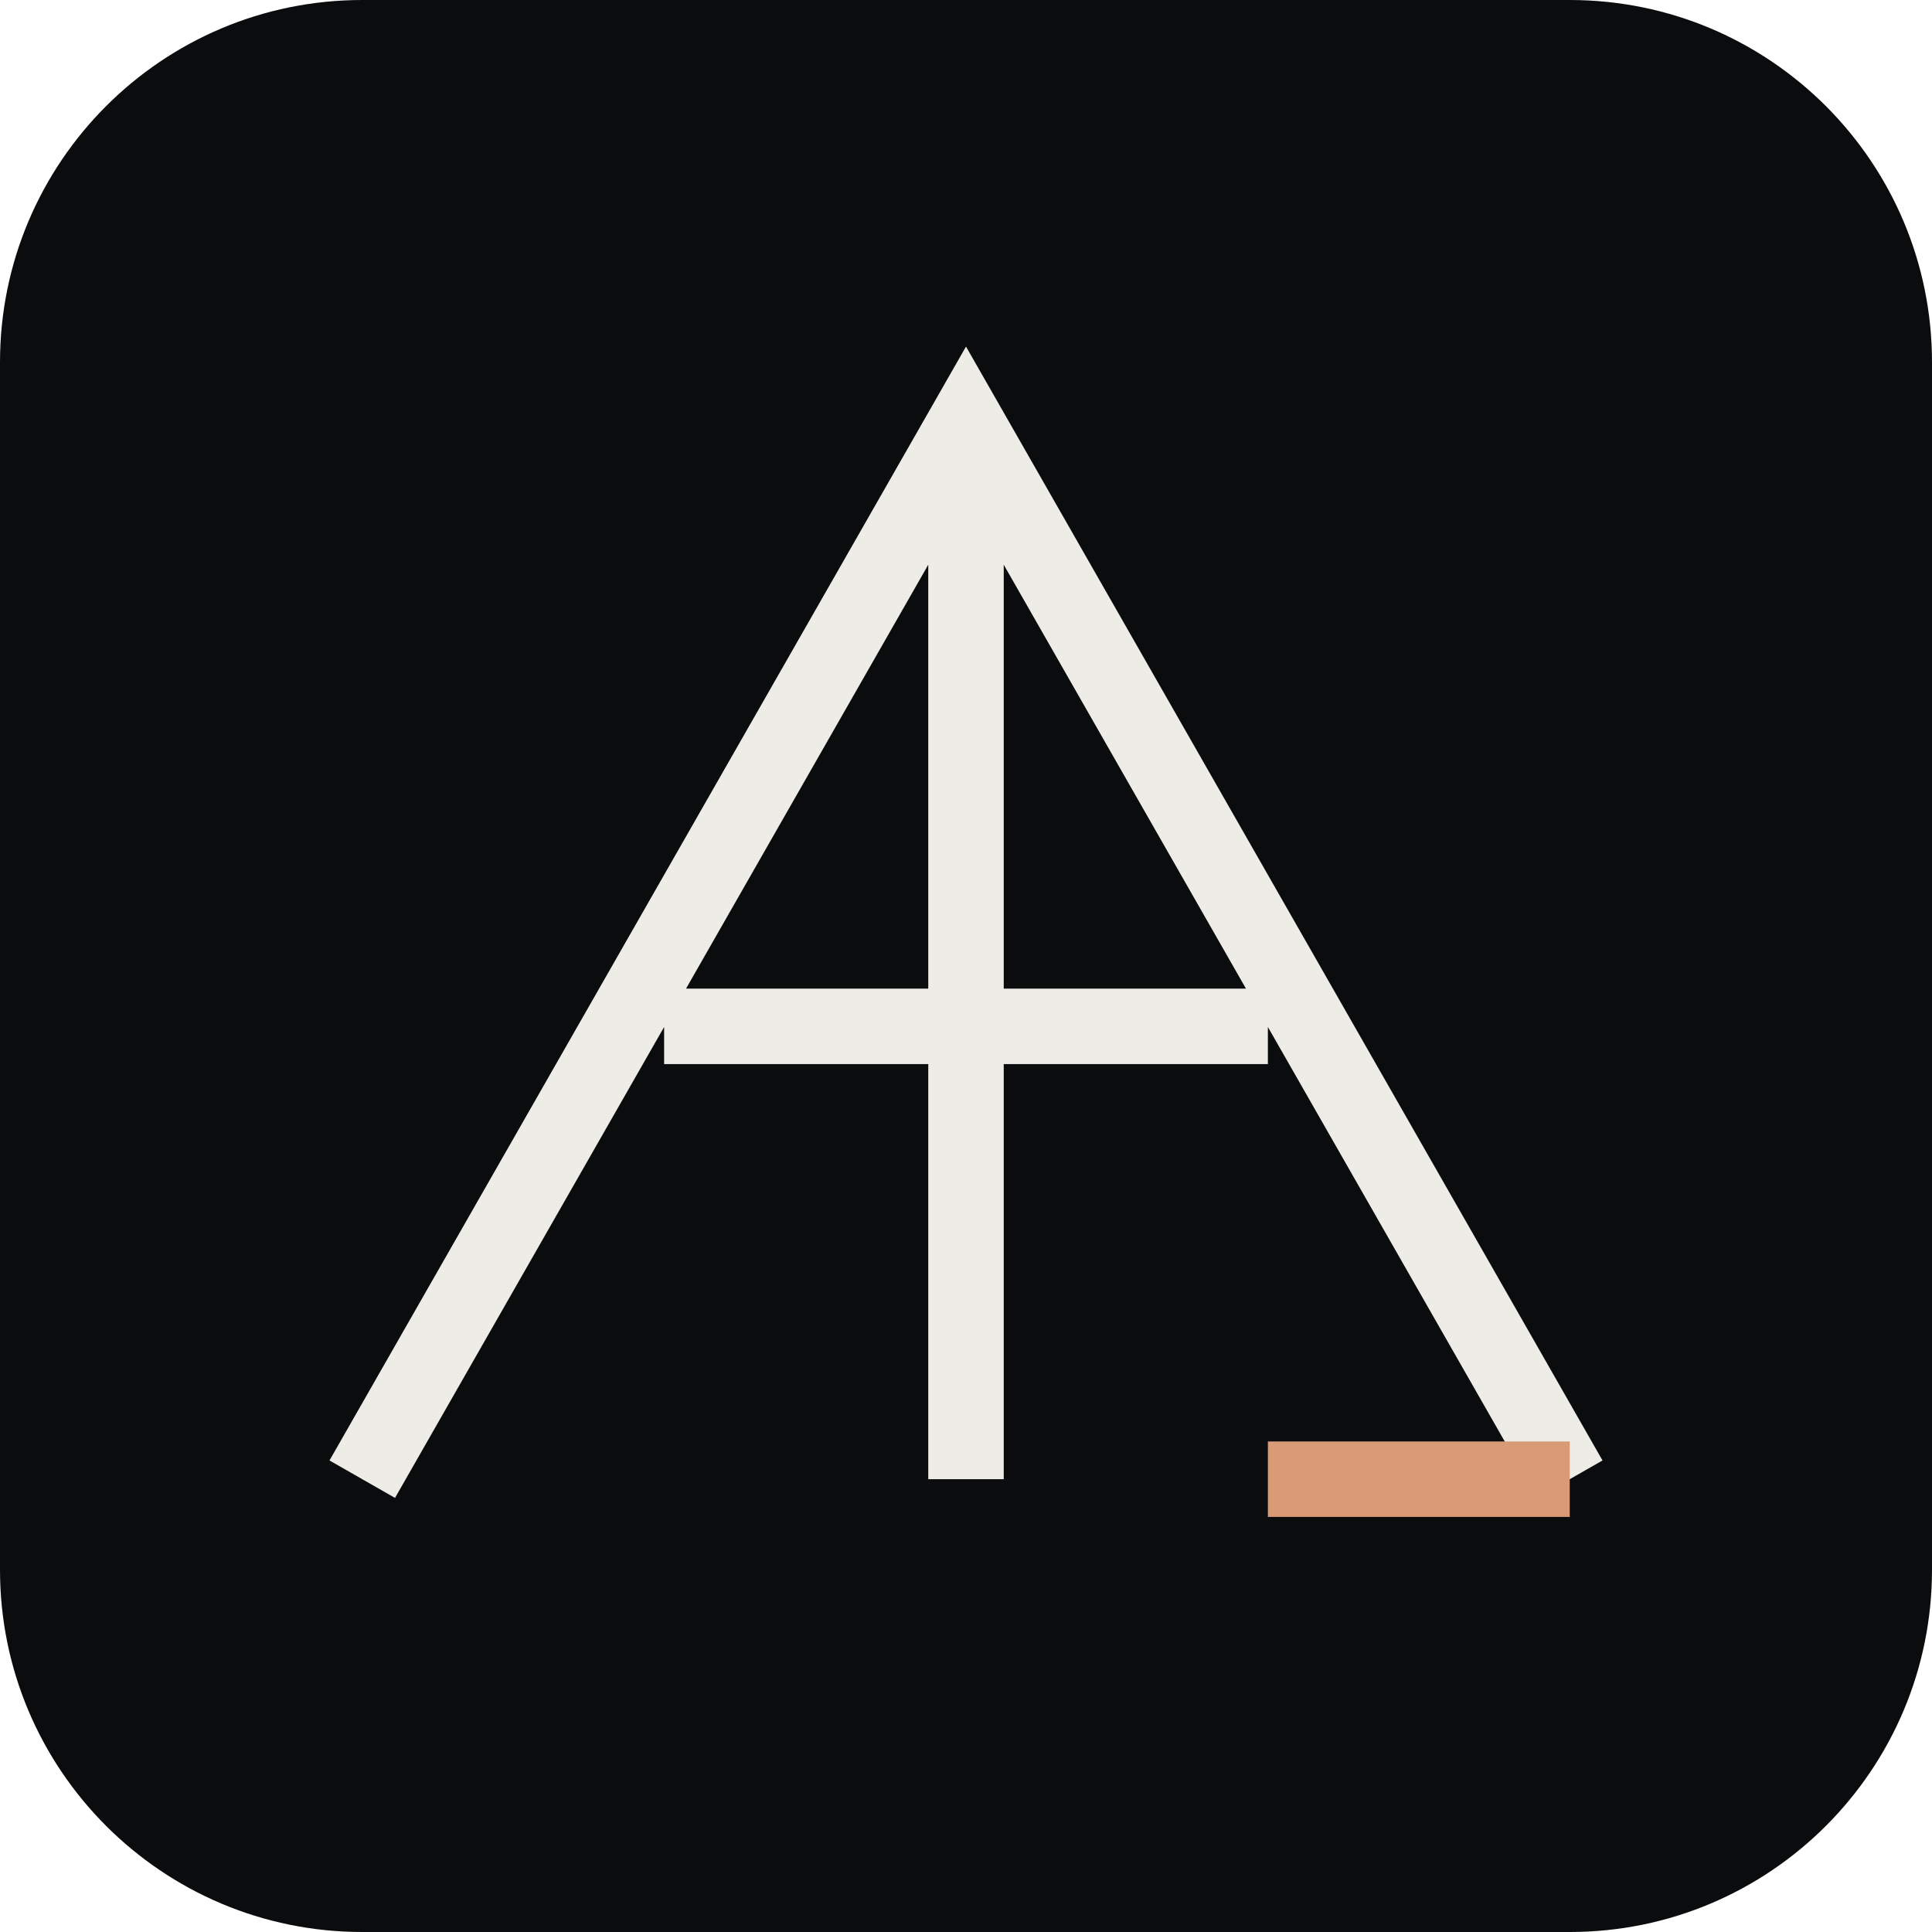
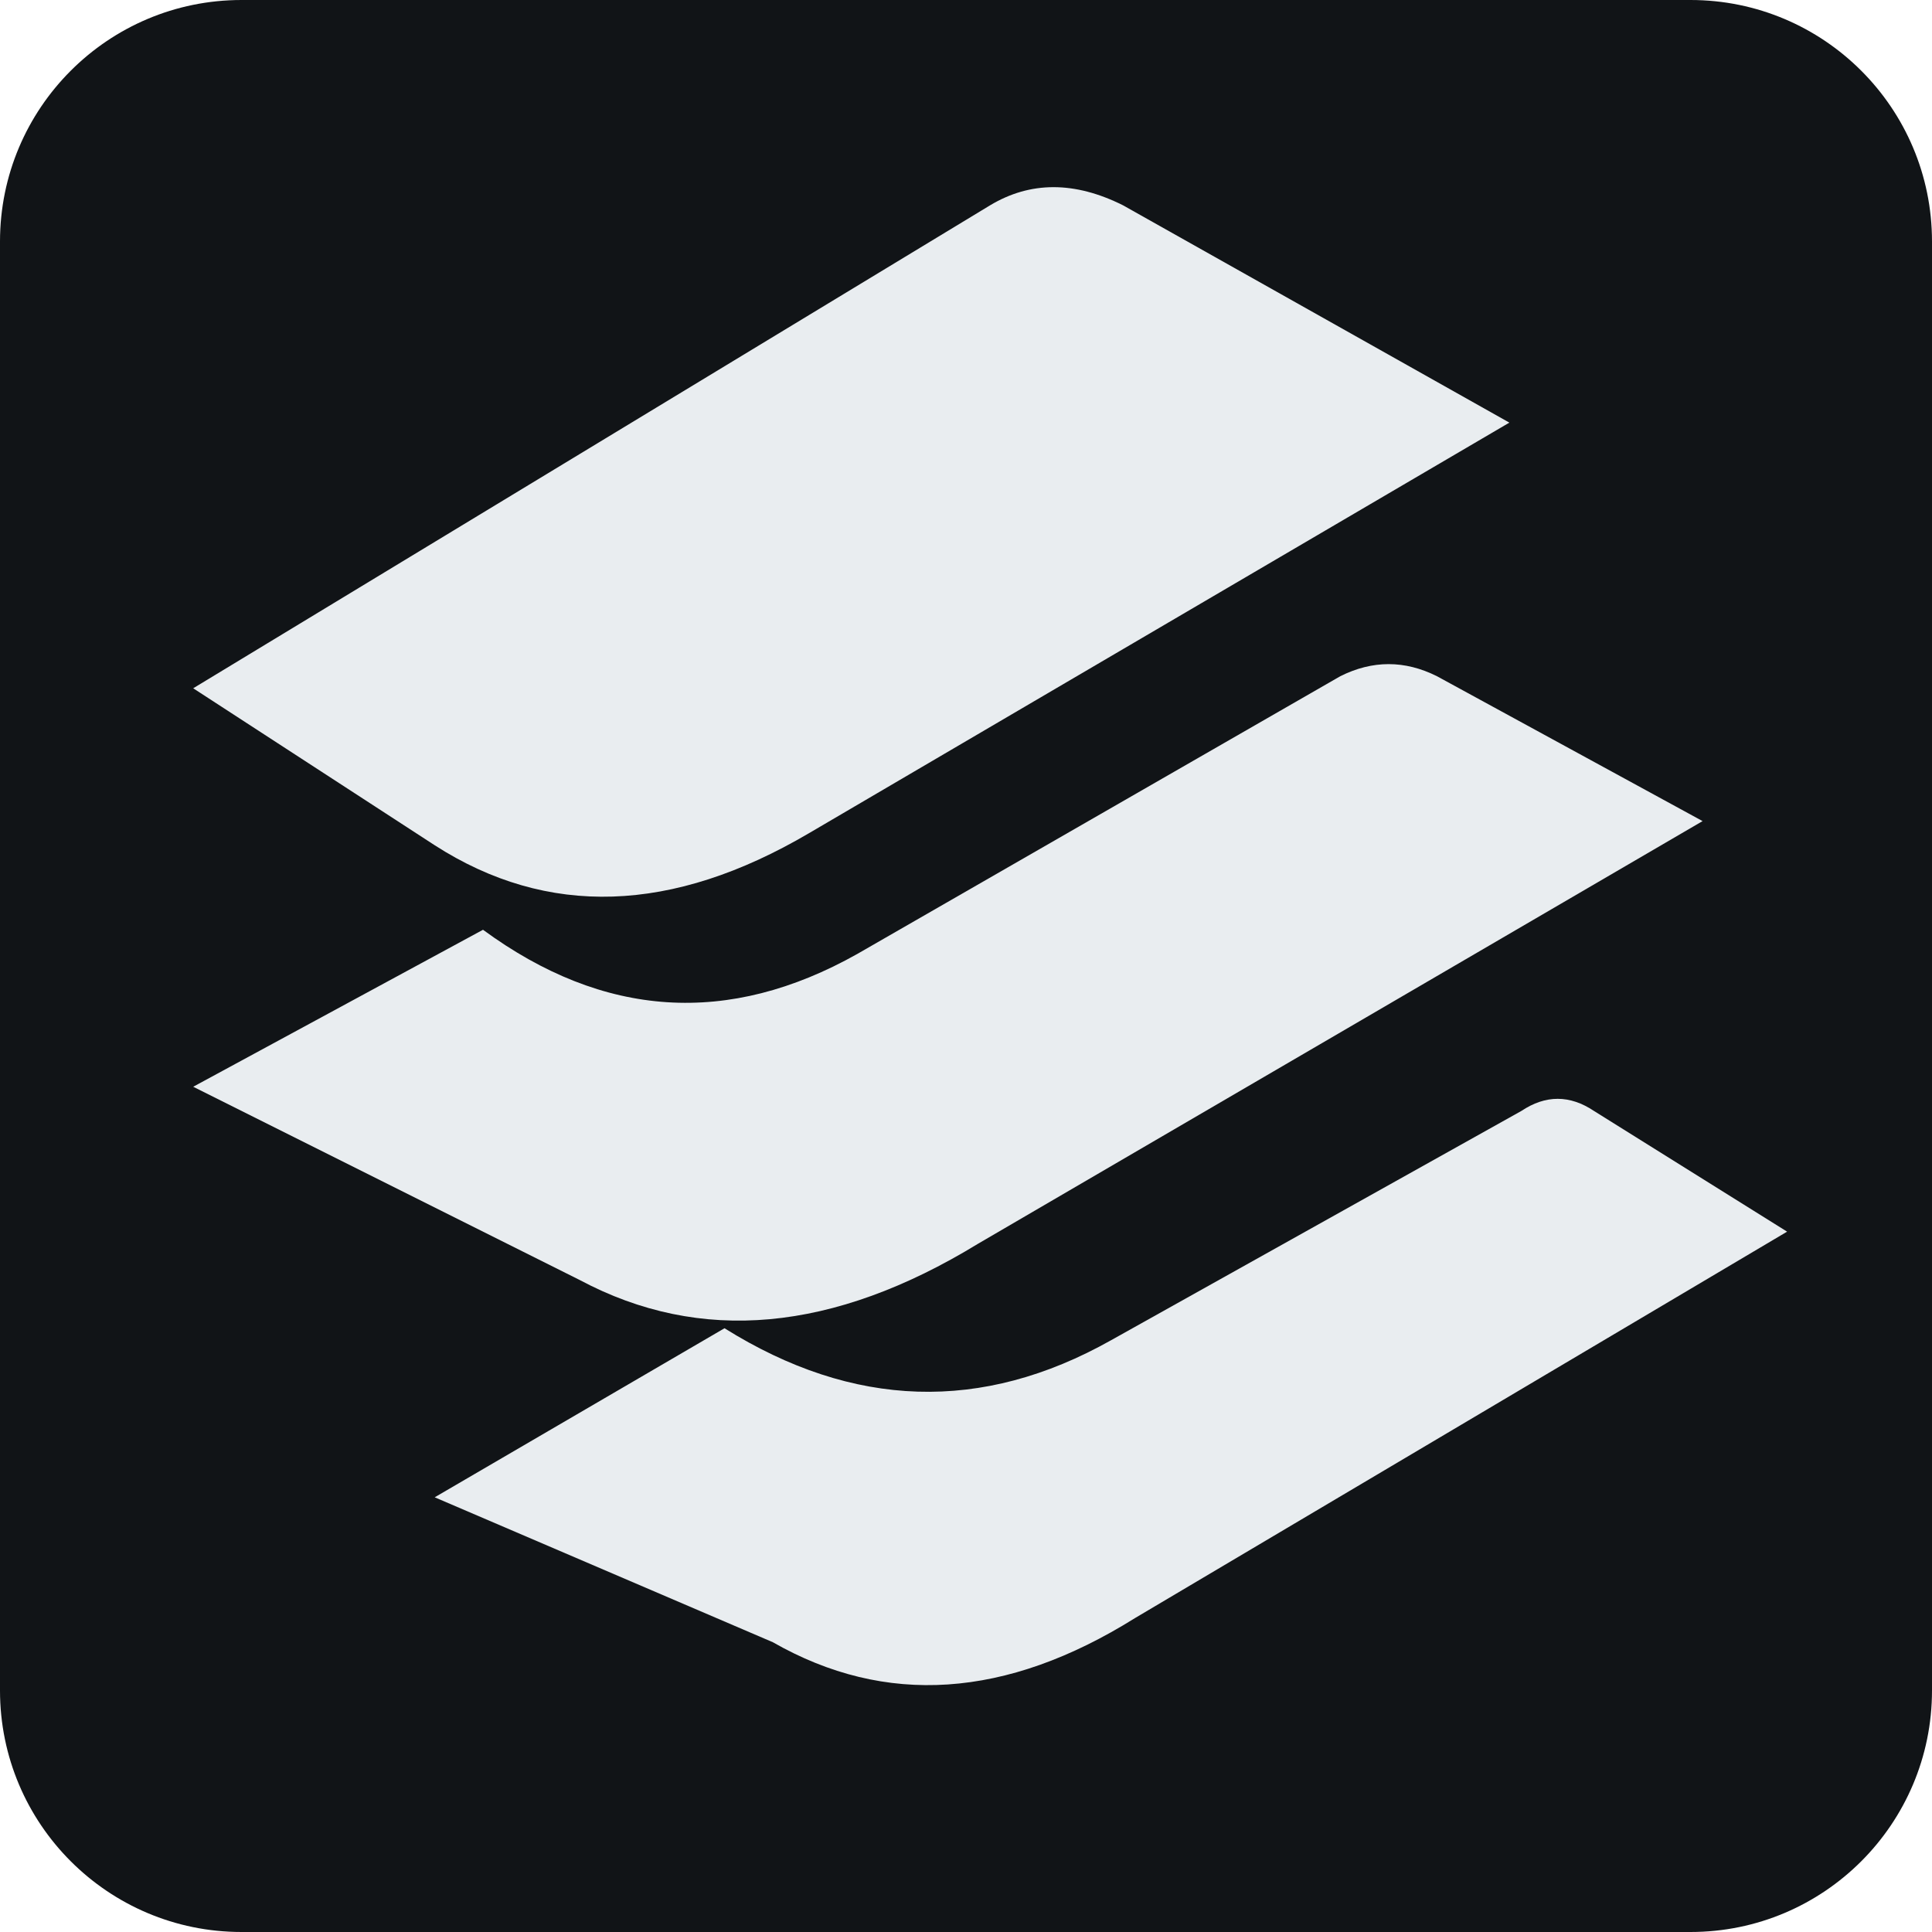
- <svg xmlns="http://www.w3.org/2000/svg" viewBox="0 0 64 64">
-   <rect width="64" height="64" rx="12" fill="#0b0c0d" />
-   <path d="M12 49 32 14 52 49M22 34h20M32 14v35" fill="none" stroke="#edece7" stroke-width="2.5" />
-   <path d="M42 49h10" stroke="#d89b75" stroke-width="2.5" />
+ <svg xmlns="http://www.w3.org/2000/svg" width="80" height="80" viewBox="0 0 80 80">
+   <rect width="80" height="80" rx="10" fill="#111417" />
+   <g fill="#e9edf0">
+     <path d="M8 28.5L41 8.5Q43.5 7 46.5 8.5L62.5 17.5L33.5 34.5Q25 39.5 18 35Z" />
+     <path d="M8 45L20 38.5Q27.5 44 35.5 39.5L55.5 28Q57.5 27 59.5 28L70.5 34L40.5 51.5Q31.5 57 24 53Z" />
+     <path d="M18 62L30 55Q38 60 46 55.5L63 46Q64.5 45 66 46L74 51L47 67Q39 72 32 68Z" />
+   </g>
</svg>
